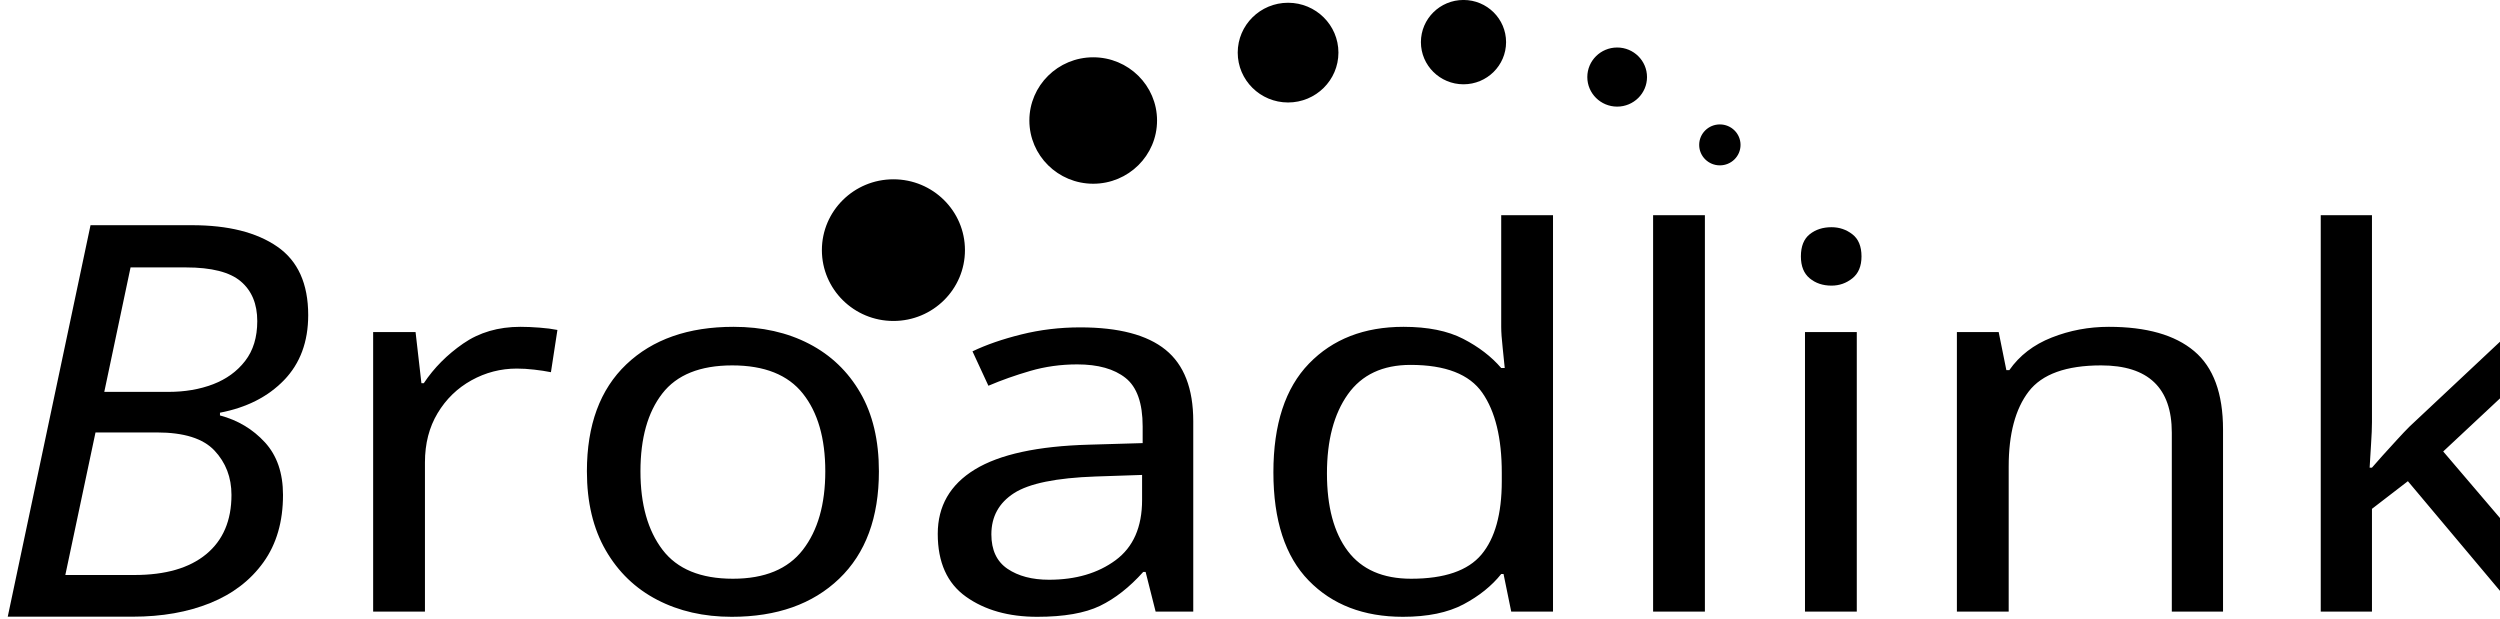
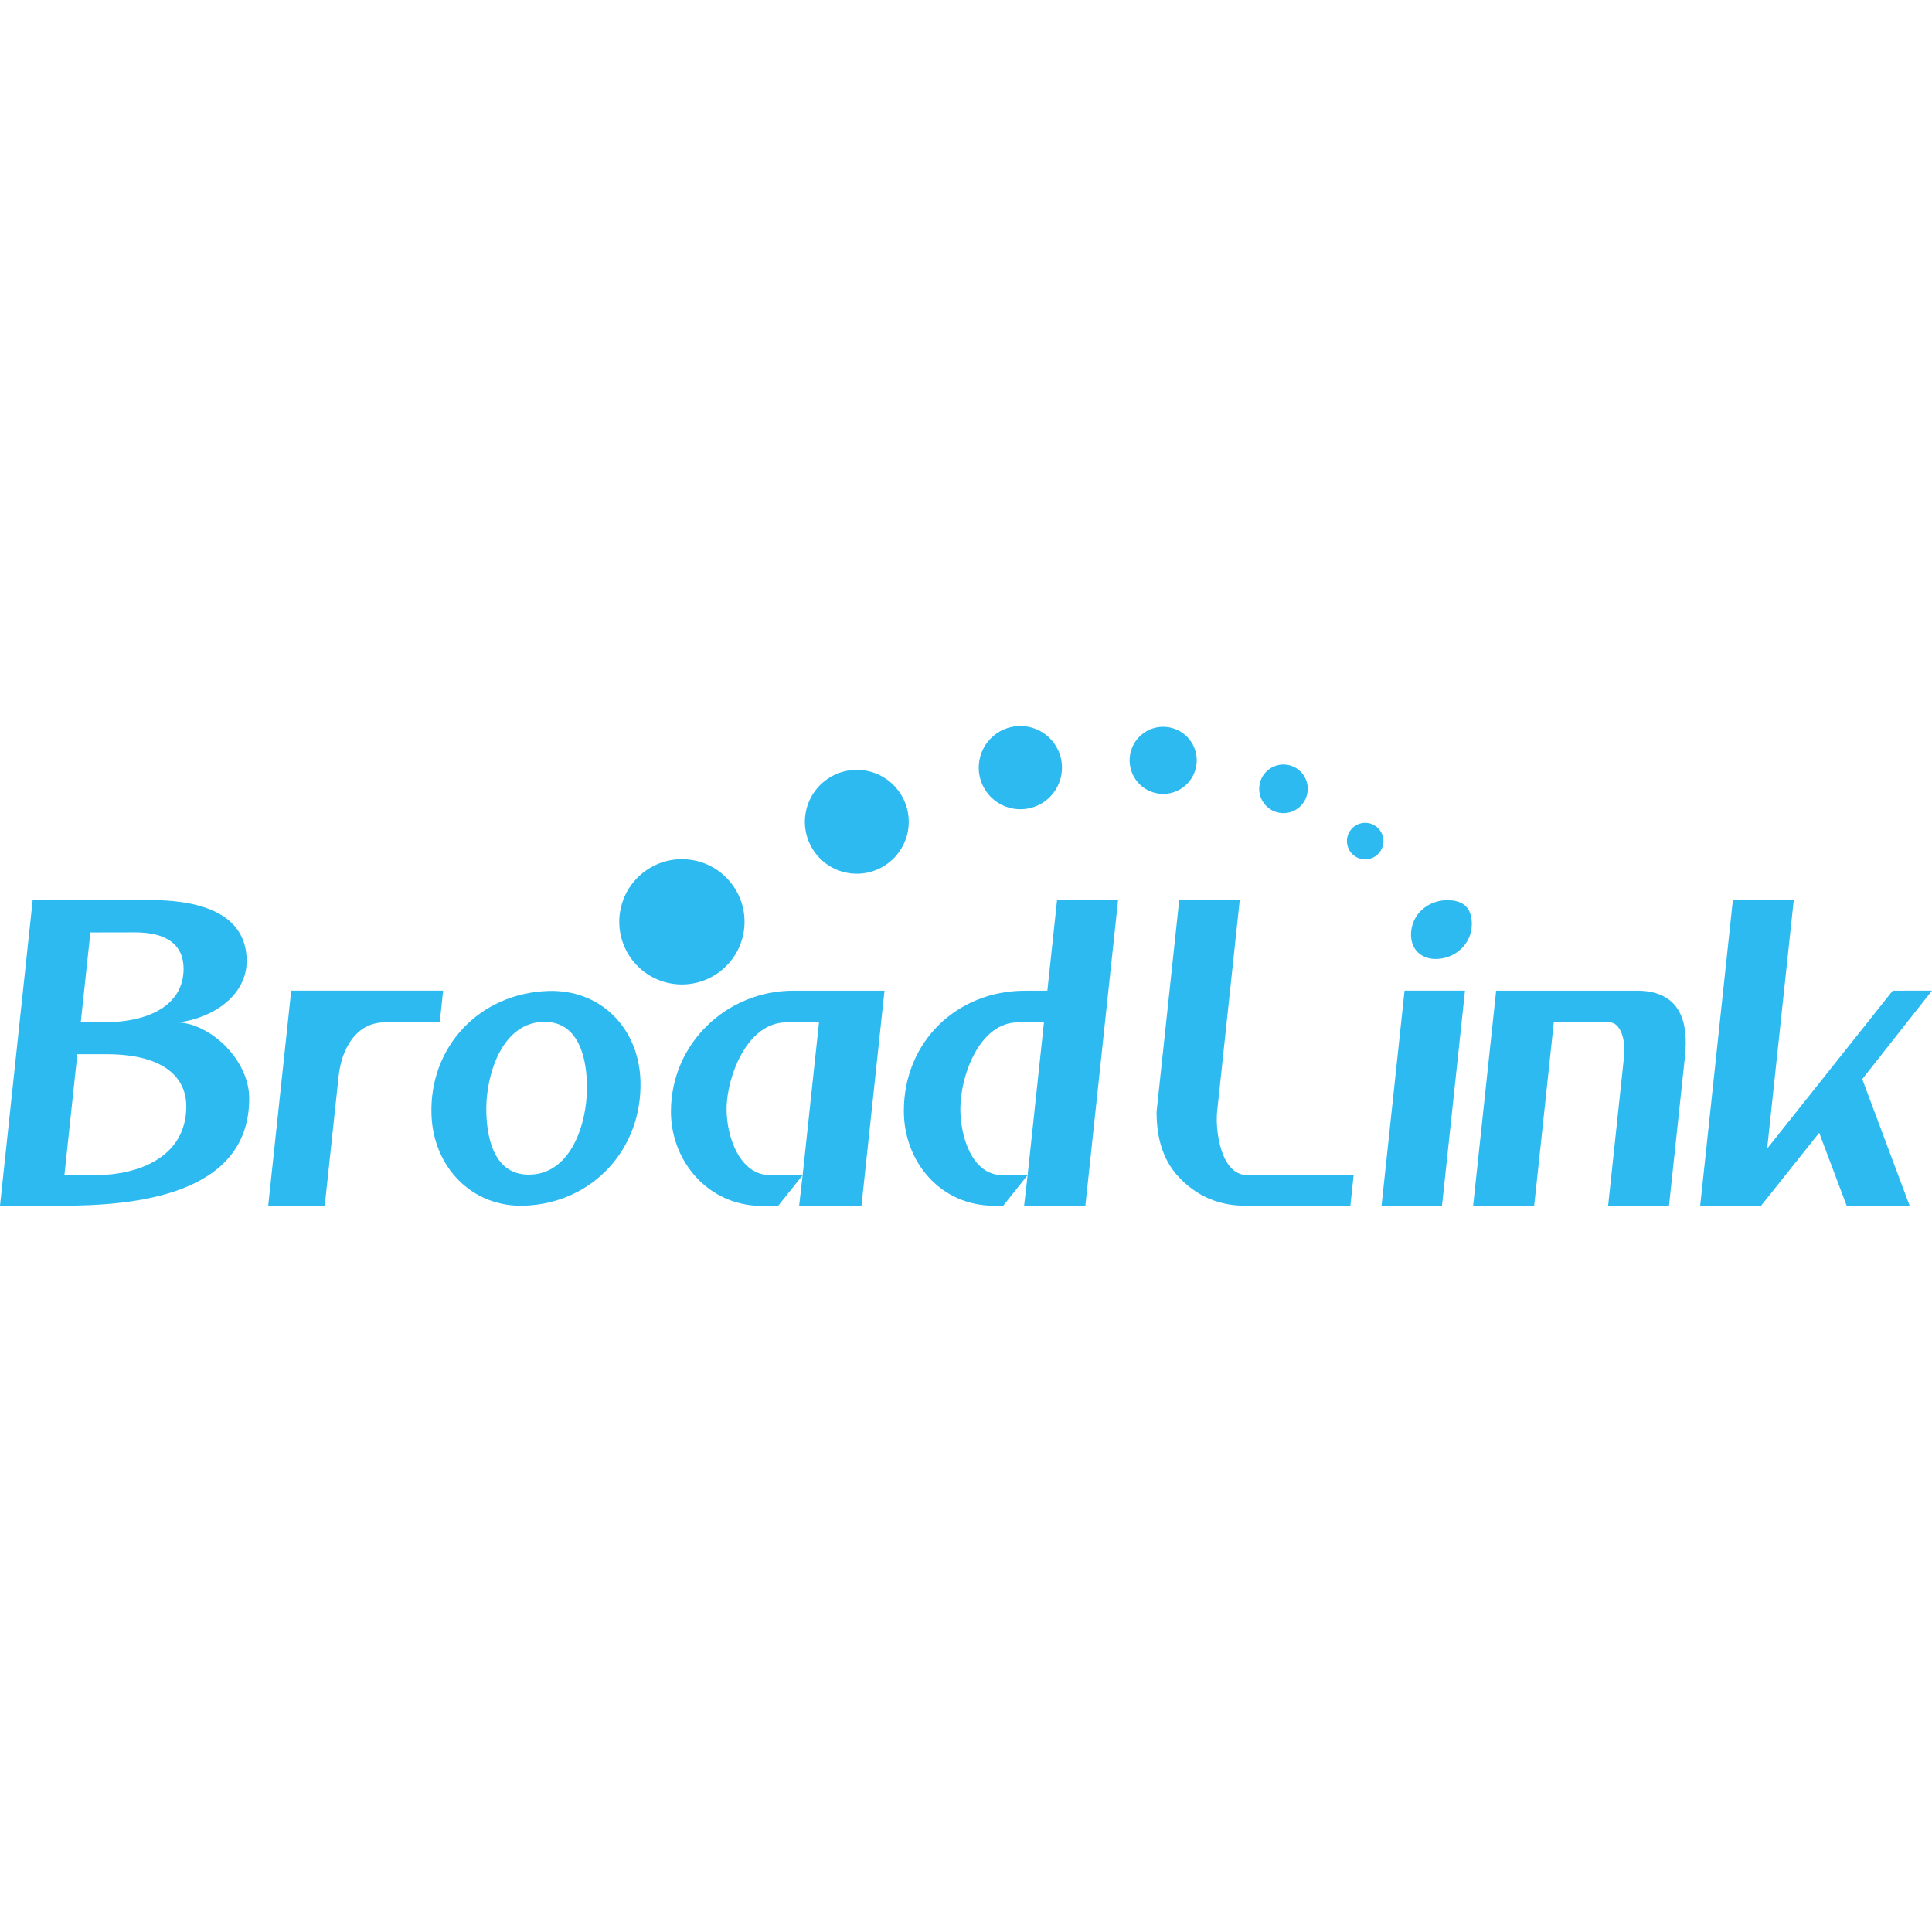
- <svg xmlns="http://www.w3.org/2000/svg" width="730" height="180.561" id="svg2" version="1.1">
-   <defs id="defs4" />
-   <g id="layer2" transform="translate(0.7581351,-2.522861)">
-     <g id="g3040">
-       <text transform="scale(1.062509,0.941169)" id="text3049" y="192.424" x="88.085" style="font-size:161.802px;font-style:normal;font-variant:normal;font-weight:normal;font-stretch:normal;text-align:start;line-height:125%;letter-spacing:0px;word-spacing:0px;writing-mode:lr-tb;text-anchor:start;fill:#000000;fill-opacity:1;stroke:none;font-family:Ubuntu;-inkscape-font-specification:Ubuntu" xml:space="preserve">
-         <tspan y="192.424" x="88.085" id="tspan3053">roadlink</tspan>
-       </text>
-       <text id="text3045" y="182.594" x="-5.058" style="font-size:160.11px;font-style:italic;font-variant:normal;font-weight:normal;font-stretch:normal;text-align:start;line-height:125%;letter-spacing:0px;word-spacing:0px;writing-mode:lr-tb;text-anchor:start;fill:#000000;fill-opacity:1;stroke:none;font-family:Sans;-inkscape-font-specification:Sans Italic" xml:space="preserve">
-         <tspan y="182.594" x="-5.058" id="tspan3047">B</tspan>
-       </text>
-       <path transform="matrix(1.761516,0,0,1.761516,4.100364,-26.6841)" d="m 156.699,58.044 c 0,6.209 -5.085,11.242 -11.358,11.242 -6.273,0 -11.358,-5.033 -11.358,-11.242 0,-6.209 5.085,-11.242 11.358,-11.242 6.273,0 11.358,5.033 11.358,11.242 z" id="path3112" style="fill:#000000;fill-opacity:1;stroke:#000000;stroke-width:1;stroke-linecap:round;stroke-linejoin:round;stroke-miterlimit:4;stroke-opacity:1;stroke-dasharray:none" />
-       <path transform="matrix(1.572132,0,0,1.572132,89.9637,-53.53923)" d="m 156.699,58.044 c 0,6.209 -5.085,11.242 -11.358,11.242 -6.273,0 -11.358,-5.033 -11.358,-11.242 0,-6.209 5.085,-11.242 11.358,-11.242 6.273,0 11.358,5.033 11.358,11.242 z" id="path3112-3" style="fill:#000000;fill-opacity:1;stroke:#000000;stroke-width:1;stroke-linecap:round;stroke-linejoin:round;stroke-miterlimit:4;stroke-opacity:1;stroke-dasharray:none" />
-       <path transform="matrix(1.239915,0,0,1.239915,195.149,-54.08188)" d="m 156.699,58.044 c 0,6.209 -5.085,11.242 -11.358,11.242 -6.273,0 -11.358,-5.033 -11.358,-11.242 0,-6.209 5.085,-11.242 11.358,-11.242 6.273,0 11.358,5.033 11.358,11.242 z" id="path3112-6" style="fill:#000000;fill-opacity:1;stroke:#000000;stroke-width:1;stroke-linecap:round;stroke-linejoin:round;stroke-miterlimit:4;stroke-opacity:1;stroke-dasharray:none" />
-       <path transform="matrix(1.048661,0,0,1.048661,274.1685,-46.04327)" d="m 156.699,58.044 c 0,6.209 -5.085,11.242 -11.358,11.242 -6.273,0 -11.358,-5.033 -11.358,-11.242 0,-6.209 5.085,-11.242 11.358,-11.242 6.273,0 11.358,5.033 11.358,11.242 z" id="path3112-7" style="fill:#000000;fill-opacity:1;stroke:#000000;stroke-width:1;stroke-linecap:round;stroke-linejoin:round;stroke-miterlimit:4;stroke-opacity:1;stroke-dasharray:none" />
-       <path transform="matrix(0.7350211,0,0,0.7350211,364.6244,-17.63833)" d="m 156.699,58.044 c 0,6.209 -5.085,11.242 -11.358,11.242 -6.273,0 -11.358,-5.033 -11.358,-11.242 0,-6.209 5.085,-11.242 11.358,-11.242 6.273,0 11.358,5.033 11.358,11.242 z" id="path3112-5" style="fill:#000000;fill-opacity:1;stroke:#000000;stroke-width:1;stroke-linecap:round;stroke-linejoin:round;stroke-miterlimit:4;stroke-opacity:1;stroke-dasharray:none" />
-       <path transform="matrix(0.509164,0,0,0.509164,427.4383,15.27697)" d="m 156.699,58.044 c 0,6.209 -5.085,11.242 -11.358,11.242 -6.273,0 -11.358,-5.033 -11.358,-11.242 0,-6.209 5.085,-11.242 11.358,-11.242 6.273,0 11.358,5.033 11.358,11.242 z" id="path3112-35" style="fill:#000000;fill-opacity:1;stroke:#000000;stroke-width:1;stroke-linecap:round;stroke-linejoin:round;stroke-miterlimit:4;stroke-opacity:1;stroke-dasharray:none" />
-     </g>
+ <svg xmlns="http://www.w3.org/2000/svg" width="512" height="512" viewBox="0 0 512 512" version="1.1" id="svg1">
+   <defs id="defs1" />
+   <g id="layer1">
+     <path id="path2" d="m 66.043,291.088 c 0,26.01 -31.197,28.437 -49.751,28.437 H 3.0467772e-5 L 8.663,238.505 c 10.447,0 20.822,0.022 31.269,0.022 10.743,0 25.439,2.399 25.439,16.148 0,9.298 -9.168,15.172 -18.048,16.263 8.67,0.513 18.72,10.028 18.72,20.15 m -16.675,2.095 c 0,-7.182 -5.267,-13.684 -20.779,-13.807 h -8.092 l -3.432,32.05 h 8.193 c 11.553,0 24.11,-4.87 24.11,-18.243 m -0.715,-36.457 c 0,-6.278 -4.378,-9.638 -12.86,-9.638 l -11.842,0.022 -2.55,23.828 h 5.686 c 13.886,0 21.566,-5.455 21.566,-14.211" style="fill:#2cbaf1;fill-opacity:1;fill-rule:evenodd;stroke:none;stroke-width:7.225" />
+     <path id="path3" d="m 117.438,262.533 -0.903,8.41 c -2.904,0.016 -11.704,0 -14.623,0 -7.225,0 -11.321,6.56 -12.16,14.139 L 86.06,319.523 H 71.076 l 6.098,-56.99 z" style="fill:#2cbaf1;fill-opacity:1;fill-rule:evenodd;stroke:none;stroke-width:7.225" />
+     <path id="path4" d="m 388.241,262.533 -6.098,56.99 h -16.018 l 6.098,-56.99 z" style="fill:#2cbaf1;fill-opacity:1;fill-rule:evenodd;stroke:none;stroke-width:7.225" />
+     <path id="path5" d="m 442.305,319.527 h -16.133 l 4.183,-39.231 c 0.592,-5.072 -1.077,-9.306 -3.721,-9.356 h -14.862 l -5.195,48.588 h -16.177 l 6.098,-56.99 h 37.649 c 11.553,0.202 13.308,8.843 12.391,17.419 z" style="fill:#2cbaf1;fill-opacity:1;fill-rule:evenodd;stroke:none;stroke-width:7.225" />
+     <path id="path6" d="m 512,262.528 -18.481,23.445 12.55,33.545 -16.697,-0.027 -7.268,-19.291 -15.404,19.327 h -16.133 l 8.663,-81.006 16.133,0.005 -7.052,65.87 33.285,-41.861 z" style="fill:#2cbaf1;fill-opacity:1;fill-rule:evenodd;stroke:none;stroke-width:7.225" />
+     <path id="path7" d="m 240.609,220.221 c -1.351,7.478 -8.497,12.449 -15.982,11.105 -7.478,-1.344 -12.449,-8.497 -11.105,-15.974 1.351,-7.478 8.496,-12.456 15.982,-11.112 7.478,1.351 12.449,8.511 11.105,15.982" style="fill:#2cbaf1;fill-opacity:1;fill-rule:evenodd;stroke:none;stroke-width:7.225" />
+     <path id="path8" d="m 197.046,247.23 c -1.618,9.017 -10.252,15.013 -19.276,13.395 -9.024,-1.626 -15.013,-10.259 -13.395,-19.269 1.626,-9.024 10.252,-15.021 19.276,-13.402 9.017,1.626 15.021,10.252 13.395,19.276" style="fill:#2cbaf1;fill-opacity:1;fill-rule:evenodd;stroke:none;stroke-width:7.225" />
+     <path id="path9" d="m 281.264,205.386 c -1.077,5.997 -6.813,9.985 -12.81,8.901 -5.997,-1.076 -9.985,-6.806 -8.901,-12.81 1.084,-5.997 6.813,-9.978 12.803,-8.901 6.004,1.084 9.985,6.813 8.908,12.81" style="fill:#2cbaf1;fill-opacity:1;fill-rule:evenodd;stroke:none;stroke-width:7.225" />
+     <path id="path10" d="m 317.007,203.079 c -0.874,4.833 -5.491,8.041 -10.332,7.174 -4.826,-0.867 -8.041,-5.491 -7.174,-10.324 0.867,-4.833 5.491,-8.049 10.324,-7.182 4.841,0.867 8.056,5.491 7.182,10.332" style="fill:#2cbaf1;fill-opacity:1;fill-rule:evenodd;stroke:none;stroke-width:7.225" />
+     <path id="path11" d="m 346.465,210.184 c -0.629,3.497 -3.974,5.831 -7.471,5.202 -3.497,-0.636 -5.823,-3.981 -5.195,-7.478 0.629,-3.504 3.974,-5.823 7.471,-5.202 3.504,0.636 5.823,3.981 5.195,7.478" style="fill:#2cbaf1;fill-opacity:1;fill-rule:evenodd;stroke:none;stroke-width:7.225" />
+     <path id="path12" d="m 366.551,223.752 c -0.47,2.63 -2.984,4.386 -5.621,3.909 -2.63,-0.477 -4.378,-2.991 -3.901,-5.628 0.477,-2.623 2.984,-4.371 5.614,-3.901 2.637,0.47 4.386,2.991 3.909,5.621" style="fill:#2cbaf1;fill-opacity:1;fill-rule:evenodd;stroke:none;stroke-width:7.225" />
+     <path id="path13" d="m 330.533,311.411 c -6.972,0.016 -8.525,-11.726 -7.976,-16.899 l 5.989,-56.029 -16.039,0.043 -6.004,56.116 c 0,7.514 1.972,13.532 6.661,18.098 4.682,4.566 10.281,6.784 16.812,6.784 10.628,0 17.051,0.058 27.888,0 l 0.867,-8.099 c -8.814,0.016 -19.226,-0.022 -28.199,-0.016" style="fill:#2cbaf1;fill-opacity:1;fill-rule:evenodd;stroke:none;stroke-width:7.225" />
+     <path id="path14" d="m 390.052,244.878 c 0,5.296 -4.422,9.262 -9.602,9.262 -3.829,0 -6.517,-2.543 -6.517,-6.423 0,-5.318 4.422,-9.161 9.602,-9.161 4.342,0 6.517,2.11 6.517,6.322" style="fill:#2cbaf1;fill-opacity:1;fill-rule:evenodd;stroke:none;stroke-width:7.225" />
+     <path id="path15" d="m 155.553,288.421 c 0.038,-7.167 -1.777,-17.585 -11.184,-17.629 -11.228,-0.043 -15.454,13.785 -15.497,22.881 -0.027,6.979 1.64,17.578 11.184,17.622 11.336,0.043 15.461,-13.662 15.497,-22.874 m 14.168,-2.204 c 0.643,18.098 -12.55,32.649 -30.728,33.3 -14.045,0.491 -24.16,-10.368 -24.644,-24.037 -0.65,-18.163 12.788,-32.223 30.85,-32.866 14.016,-0.491 24.03,9.869 24.521,23.604" style="fill:#2cbaf1;fill-opacity:1;fill-rule:evenodd;stroke:none;stroke-width:7.225" />
+     <path id="path16" d="m 228.301,319.527 6.098,-56.99 H 210.289 c -17.809,0 -32.483,14.074 -32.483,32.057 0,12.196 8.489,23.127 20.793,24.753 1.178,0.166 2.384,0.253 3.627,0.253 l 3.966,-0.005 6.517,-8.164 h -8.554 c -8.273,0 -11.603,-10.433 -11.603,-17.441 0,-8.692 5.505,-23.076 15.815,-23.048 l 8.677,0.005 -4.335,40.481 -0.932,8.157 c 5.505,-0.016 11.018,-0.027 16.523,-0.058" style="fill:#2cbaf1;fill-opacity:1;fill-rule:evenodd;stroke:none;stroke-width:7.225" />
+     <path id="path17" d="m 296.303,238.524 h -16.169 l -2.572,24.008 c -3.808,0.022 -1.488,0.016 -5.932,0.016 -18.135,0 -32.1,13.612 -32.1,31.847 0,13.597 9.804,25.128 23.857,25.128 h 2.478 l 6.466,-8.099 -0.932,8.106 h 2.485 13.749 z m -23.972,72.899 h -6.64 c -8.28,0 -11.191,-10.541 -11.191,-17.557 0,-8.692 5.029,-22.968 15.339,-22.932 l 6.82,0.005 z" style="fill:#2cbaf1;fill-opacity:1;fill-rule:evenodd;stroke:none;stroke-width:7.225" />
  </g>
</svg>
